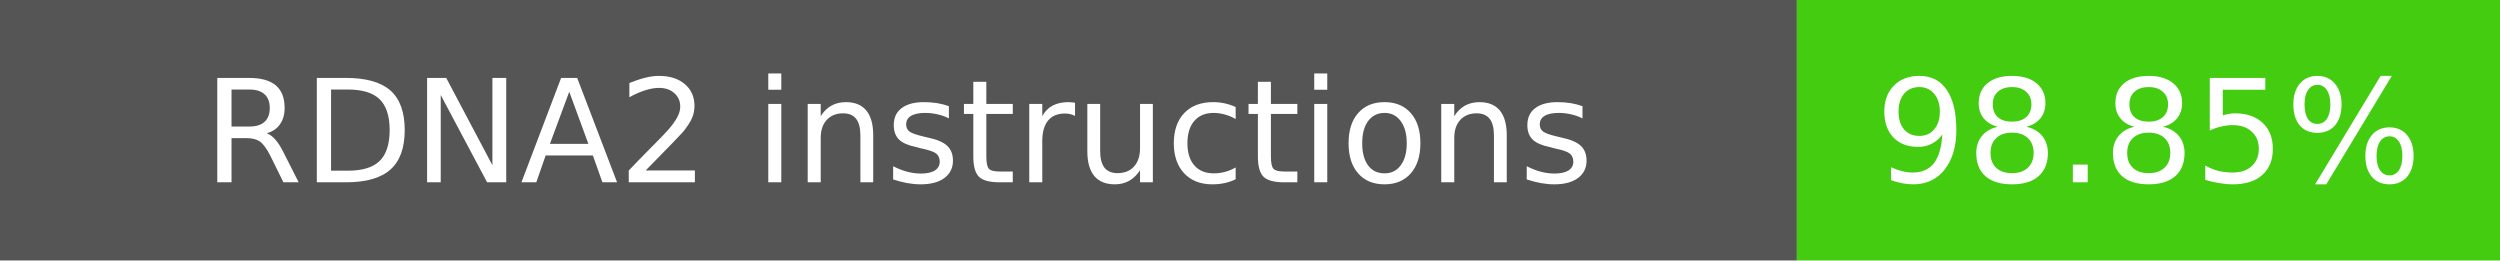
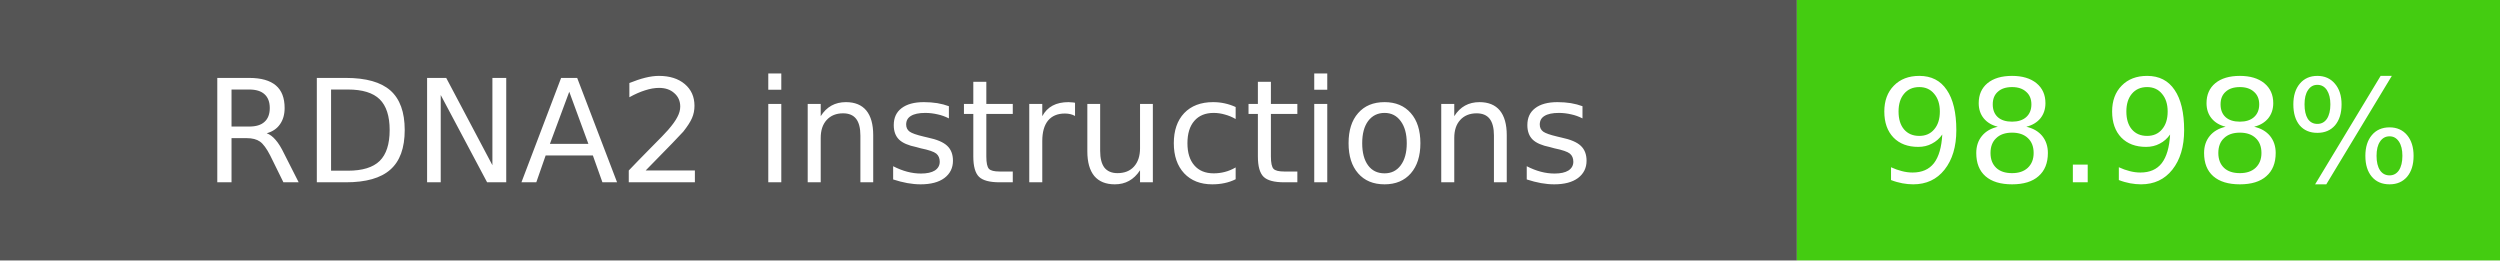
- <svg xmlns="http://www.w3.org/2000/svg" width="192" height="20" role="img" aria-label="RDNA2 instructions: 98.85%">
+ <svg xmlns="http://www.w3.org/2000/svg" width="192" height="20" role="img" aria-label="RDNA2 instructions: 98.98%">
  <rect width="138" height="20" fill="#555" />
  <rect x="138" width="54" height="20" fill="#4c1" />
  <g fill="#fff" font-family="Verdana,DejaVu Sans,sans-serif" font-size="11" text-anchor="middle">
    <text x="69.0" y="14">RDNA2 instructions</text>
-     <text x="165.0" y="14">98.85%</text>
+     <text x="165.0" y="14">98.98%</text>
  </g>
</svg>
